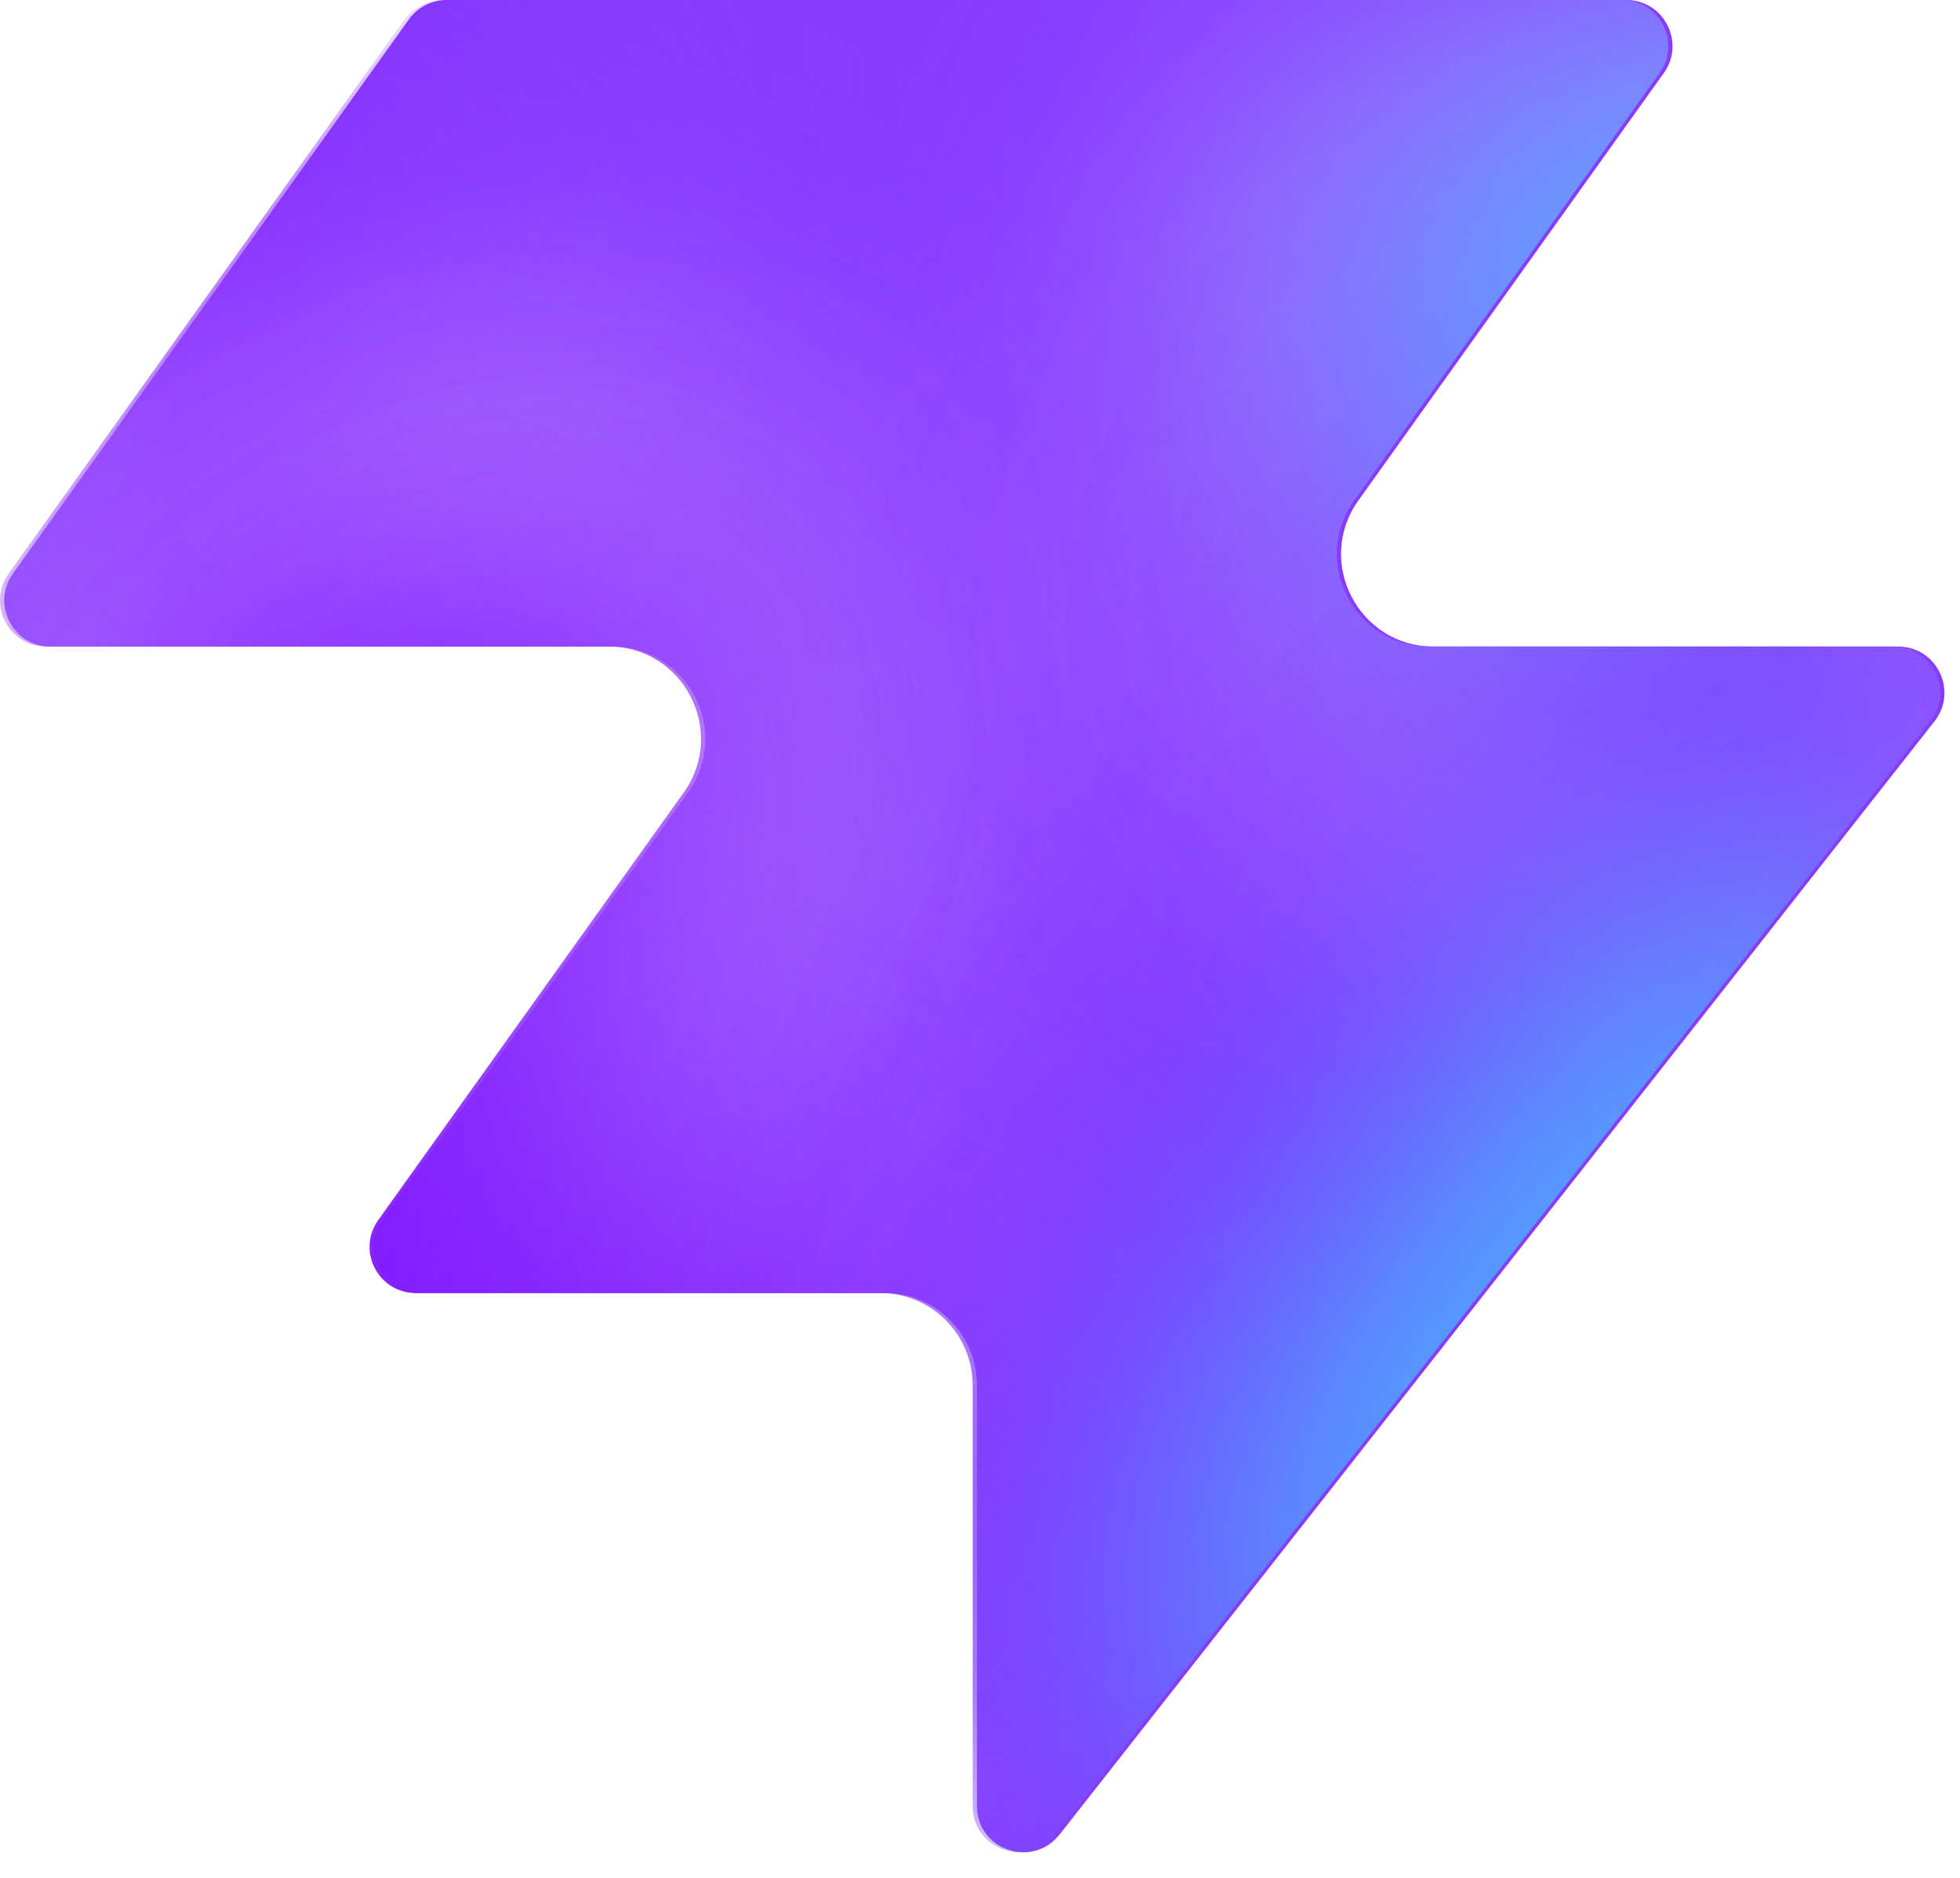
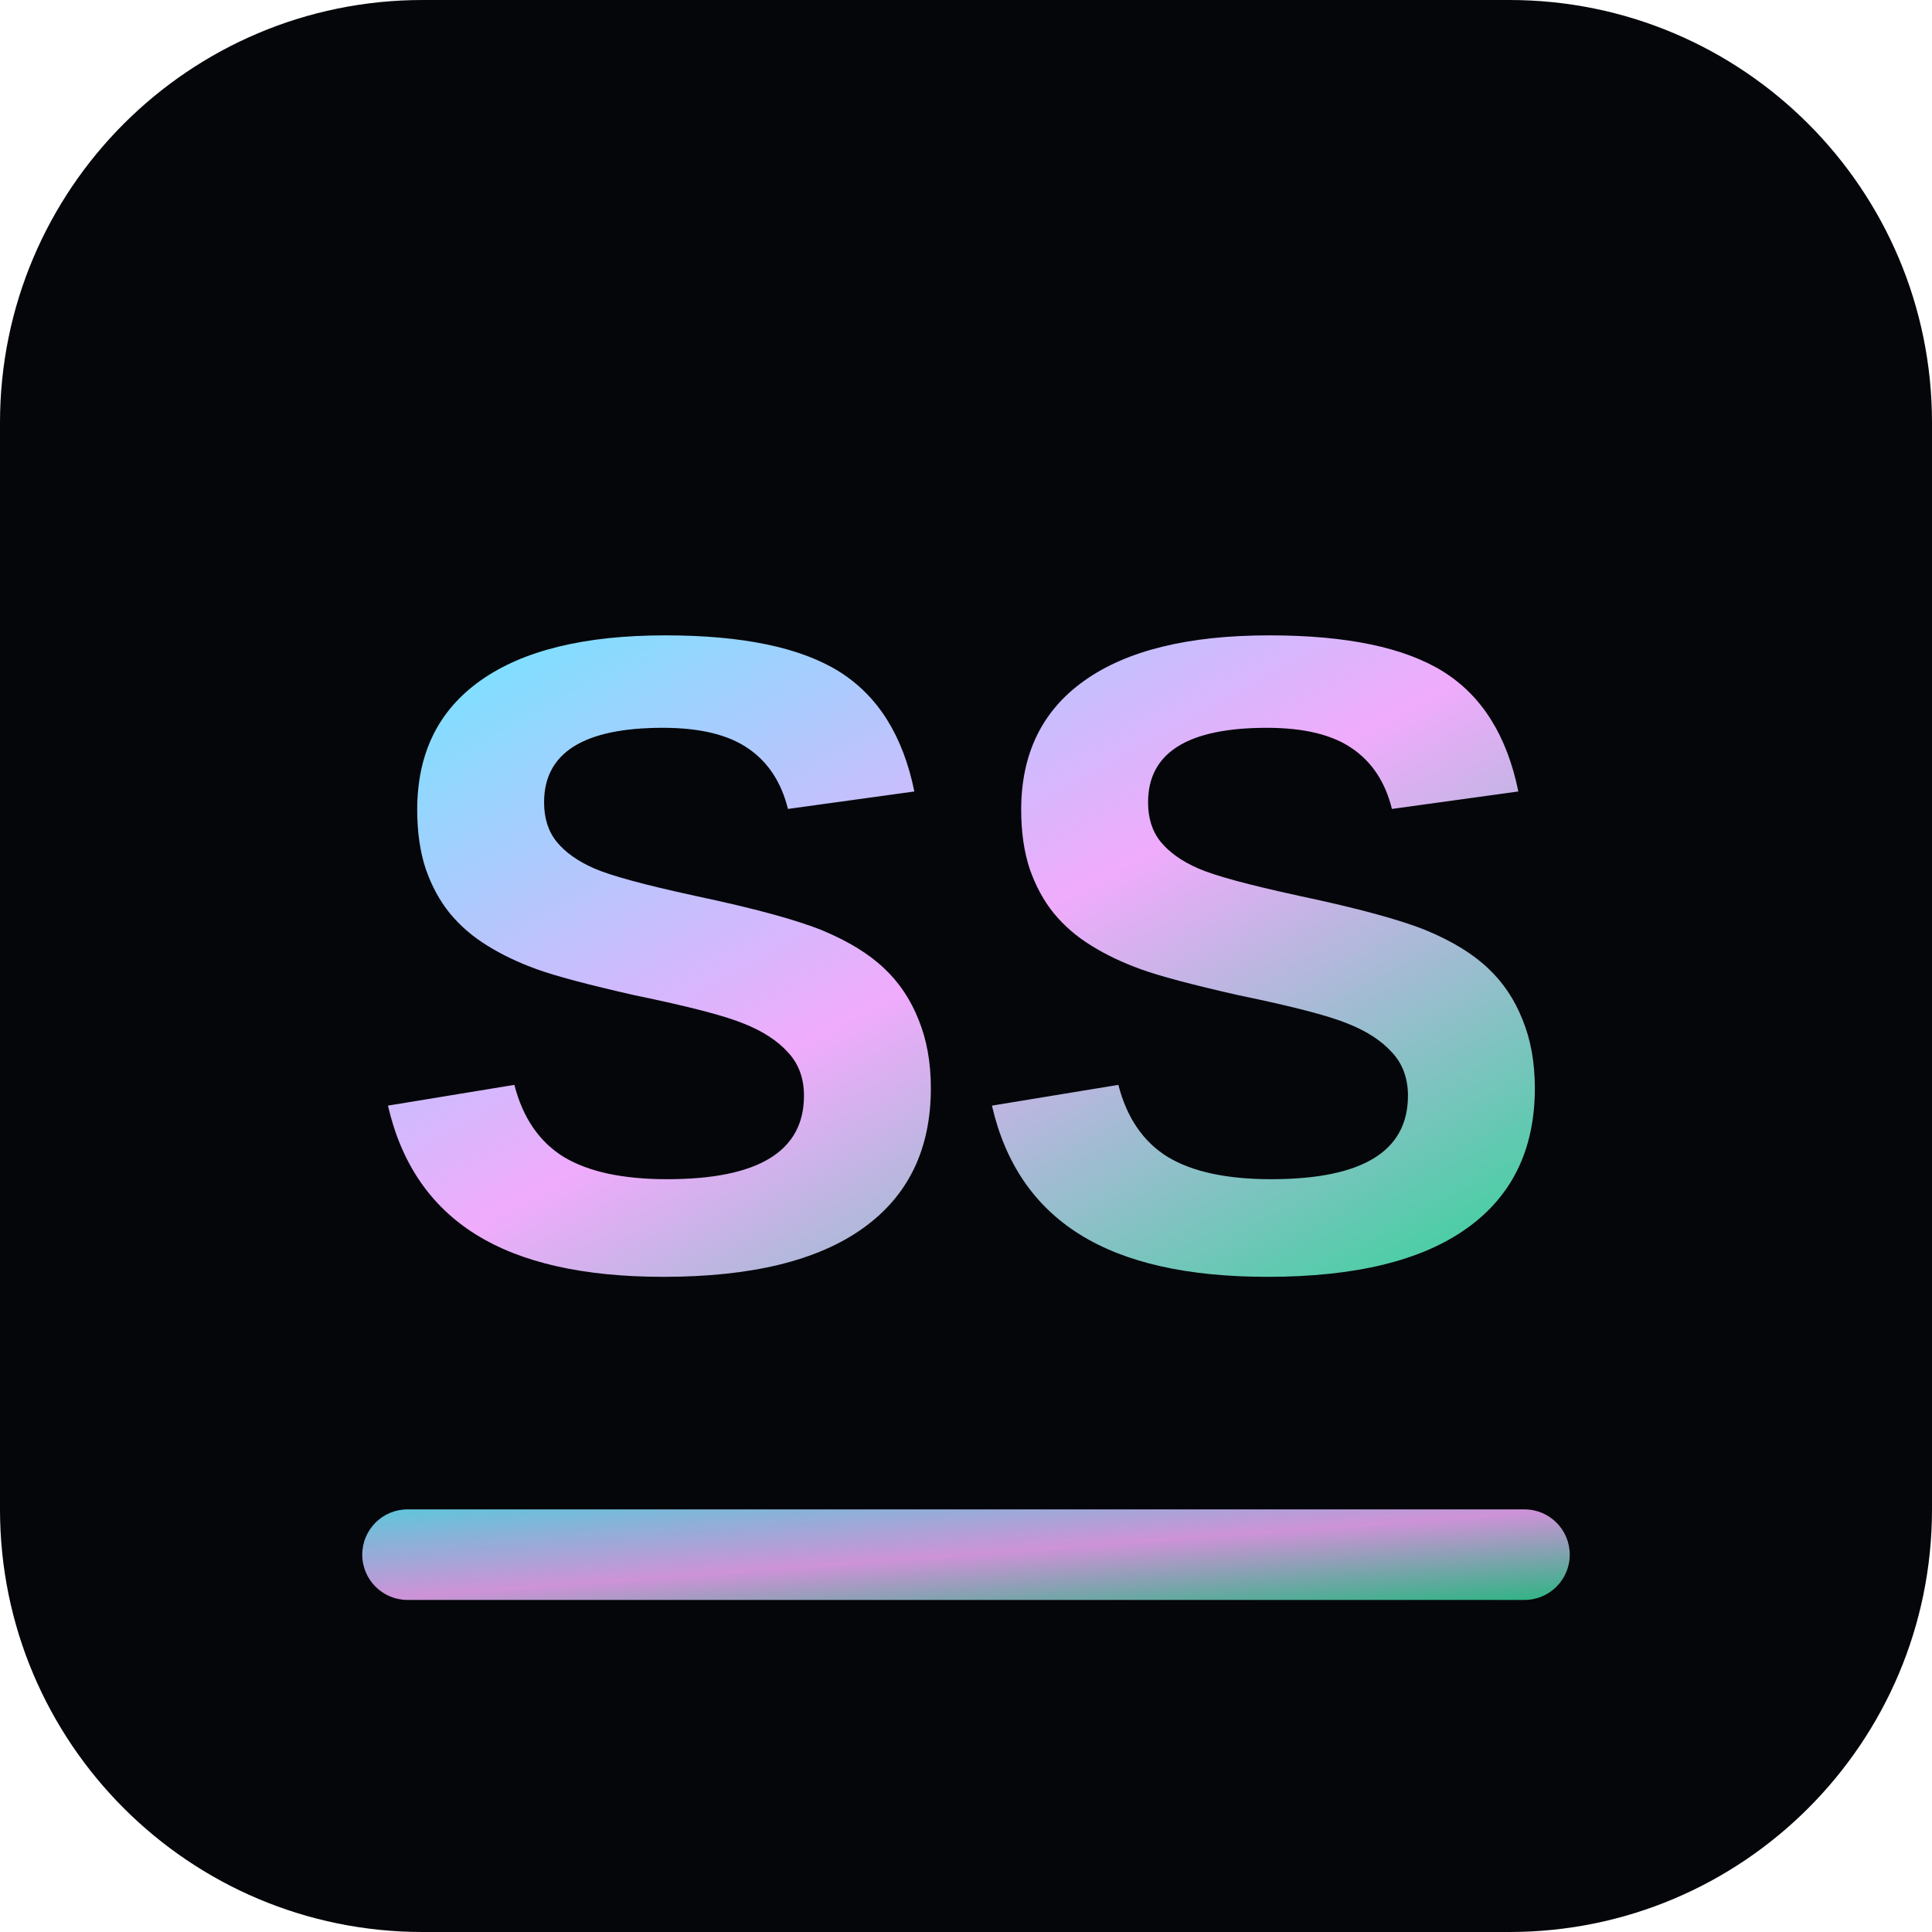
- <svg xmlns="http://www.w3.org/2000/svg" width="48" height="46" fill="none" viewBox="0 0 48 46">
-   <path fill="#863bff" d="M25.946 44.938c-.664.845-2.021.375-2.021-.698V33.937a2.26 2.26 0 0 0-2.262-2.262H10.287c-.92 0-1.456-1.04-.92-1.788l7.48-10.471c1.07-1.497 0-3.578-1.842-3.578H1.237c-.92 0-1.456-1.04-.92-1.788L10.013.474c.214-.297.556-.474.92-.474h28.894c.92 0 1.456 1.04.92 1.788l-7.48 10.471c-1.07 1.498 0 3.579 1.842 3.579h11.377c.943 0 1.473 1.088.89 1.83L25.947 44.94z" style="fill:#863bff;fill:color(display-p3 .525 .23 1);fill-opacity:1" />
-   <mask id="a" width="48" height="46" x="0" y="0" maskUnits="userSpaceOnUse" style="mask-type:alpha">
-     <path fill="#000" d="M25.842 44.938c-.664.844-2.021.375-2.021-.698V33.937a2.26 2.26 0 0 0-2.262-2.262H10.183c-.92 0-1.456-1.04-.92-1.788l7.48-10.471c1.07-1.498 0-3.579-1.842-3.579H1.133c-.92 0-1.456-1.04-.92-1.787L9.91.473c.214-.297.556-.474.92-.474h28.894c.92 0 1.456 1.04.92 1.788l-7.48 10.471c-1.07 1.498 0 3.578 1.842 3.578h11.377c.943 0 1.473 1.088.89 1.832L25.843 44.94z" style="fill:#000;fill-opacity:1" />
-   </mask>
-   <g mask="url(#a)">
-     <g filter="url(#b)">
-       <ellipse cx="5.508" cy="14.704" fill="#ede6ff" rx="5.508" ry="14.704" style="fill:#ede6ff;fill:color(display-p3 .927 .903 1);fill-opacity:1" transform="matrix(.00324 1 1 -.00324 -4.47 31.516)" />
-     </g>
-     <g filter="url(#c)">
-       <ellipse cx="10.399" cy="29.851" fill="#ede6ff" rx="10.399" ry="29.851" style="fill:#ede6ff;fill:color(display-p3 .927 .903 1);fill-opacity:1" transform="matrix(.00324 1 1 -.00324 -39.328 7.883)" />
-     </g>
-     <g filter="url(#d)">
-       <ellipse cx="5.508" cy="30.487" fill="#7e14ff" rx="5.508" ry="30.487" style="fill:#7e14ff;fill:color(display-p3 .492 .077 1);fill-opacity:1" transform="rotate(89.814 -25.913 -14.639)scale(1 -1)" />
-     </g>
-     <g filter="url(#e)">
-       <ellipse cx="5.508" cy="30.599" fill="#7e14ff" rx="5.508" ry="30.599" style="fill:#7e14ff;fill:color(display-p3 .492 .077 1);fill-opacity:1" transform="rotate(89.814 -32.644 -3.334)scale(1 -1)" />
-     </g>
-     <g filter="url(#f)">
-       <ellipse cx="5.508" cy="30.599" fill="#7e14ff" rx="5.508" ry="30.599" style="fill:#7e14ff;fill:color(display-p3 .492 .077 1);fill-opacity:1" transform="matrix(.00324 1 1 -.00324 -34.34 30.47)" />
-     </g>
-     <g filter="url(#g)">
-       <ellipse cx="14.072" cy="22.078" fill="#ede6ff" rx="14.072" ry="22.078" style="fill:#ede6ff;fill:color(display-p3 .927 .903 1);fill-opacity:1" transform="rotate(93.35 24.506 48.493)scale(-1 1)" />
-     </g>
-     <g filter="url(#h)">
-       <ellipse cx="3.47" cy="21.501" fill="#7e14ff" rx="3.47" ry="21.501" style="fill:#7e14ff;fill:color(display-p3 .492 .077 1);fill-opacity:1" transform="rotate(89.009 28.708 47.59)scale(-1 1)" />
-     </g>
-     <g filter="url(#i)">
-       <ellipse cx="3.47" cy="21.501" fill="#7e14ff" rx="3.47" ry="21.501" style="fill:#7e14ff;fill:color(display-p3 .492 .077 1);fill-opacity:1" transform="rotate(89.009 28.708 47.59)scale(-1 1)" />
-     </g>
-     <g filter="url(#j)">
-       <ellipse cx=".387" cy="8.972" fill="#7e14ff" rx="4.407" ry="29.108" style="fill:#7e14ff;fill:color(display-p3 .492 .077 1);fill-opacity:1" transform="rotate(39.51 .387 8.972)" />
-     </g>
-     <g filter="url(#k)">
-       <ellipse cx="47.523" cy="-6.092" fill="#7e14ff" rx="4.407" ry="29.108" style="fill:#7e14ff;fill:color(display-p3 .492 .077 1);fill-opacity:1" transform="rotate(37.892 47.523 -6.092)" />
-     </g>
-     <g filter="url(#l)">
-       <ellipse cx="41.412" cy="6.333" fill="#47bfff" rx="5.971" ry="9.665" style="fill:#47bfff;fill:color(display-p3 .28 .748 1);fill-opacity:1" transform="rotate(37.892 41.412 6.333)" />
-     </g>
-     <g filter="url(#m)">
-       <ellipse cx="-1.879" cy="38.332" fill="#7e14ff" rx="4.407" ry="29.108" style="fill:#7e14ff;fill:color(display-p3 .492 .077 1);fill-opacity:1" transform="rotate(37.892 -1.88 38.332)" />
-     </g>
-     <g filter="url(#n)">
-       <ellipse cx="-1.879" cy="38.332" fill="#7e14ff" rx="4.407" ry="29.108" style="fill:#7e14ff;fill:color(display-p3 .492 .077 1);fill-opacity:1" transform="rotate(37.892 -1.88 38.332)" />
-     </g>
-     <g filter="url(#o)">
-       <ellipse cx="35.651" cy="29.907" fill="#7e14ff" rx="4.407" ry="29.108" style="fill:#7e14ff;fill:color(display-p3 .492 .077 1);fill-opacity:1" transform="rotate(37.892 35.651 29.907)" />
-     </g>
-     <g filter="url(#p)">
-       <ellipse cx="38.418" cy="32.4" fill="#47bfff" rx="5.971" ry="15.297" style="fill:#47bfff;fill:color(display-p3 .28 .748 1);fill-opacity:1" transform="rotate(37.892 38.418 32.4)" />
-     </g>
-   </g>
+ <svg xmlns="http://www.w3.org/2000/svg" viewBox="0 0 64 64">
  <defs>
-     <filter id="b" width="60.045" height="41.654" x="-19.77" y="16.149" color-interpolation-filters="sRGB" filterUnits="userSpaceOnUse">
-       <feFlood flood-opacity="0" result="BackgroundImageFix" />
-       <feBlend in="SourceGraphic" in2="BackgroundImageFix" result="shape" />
-       <feGaussianBlur result="effect1_foregroundBlur_2002_17158" stdDeviation="7.659" />
-     </filter>
-     <filter id="c" width="90.34" height="51.437" x="-54.613" y="-7.533" color-interpolation-filters="sRGB" filterUnits="userSpaceOnUse">
-       <feFlood flood-opacity="0" result="BackgroundImageFix" />
-       <feBlend in="SourceGraphic" in2="BackgroundImageFix" result="shape" />
-       <feGaussianBlur result="effect1_foregroundBlur_2002_17158" stdDeviation="7.659" />
-     </filter>
-     <filter id="d" width="79.355" height="29.4" x="-49.64" y="2.03" color-interpolation-filters="sRGB" filterUnits="userSpaceOnUse">
-       <feFlood flood-opacity="0" result="BackgroundImageFix" />
-       <feBlend in="SourceGraphic" in2="BackgroundImageFix" result="shape" />
-       <feGaussianBlur result="effect1_foregroundBlur_2002_17158" stdDeviation="4.596" />
-     </filter>
-     <filter id="e" width="79.579" height="29.4" x="-45.045" y="20.029" color-interpolation-filters="sRGB" filterUnits="userSpaceOnUse">
-       <feFlood flood-opacity="0" result="BackgroundImageFix" />
-       <feBlend in="SourceGraphic" in2="BackgroundImageFix" result="shape" />
-       <feGaussianBlur result="effect1_foregroundBlur_2002_17158" stdDeviation="4.596" />
-     </filter>
-     <filter id="f" width="79.579" height="29.4" x="-43.513" y="21.178" color-interpolation-filters="sRGB" filterUnits="userSpaceOnUse">
-       <feFlood flood-opacity="0" result="BackgroundImageFix" />
-       <feBlend in="SourceGraphic" in2="BackgroundImageFix" result="shape" />
-       <feGaussianBlur result="effect1_foregroundBlur_2002_17158" stdDeviation="4.596" />
-     </filter>
-     <filter id="g" width="74.749" height="58.852" x="15.756" y="-17.901" color-interpolation-filters="sRGB" filterUnits="userSpaceOnUse">
-       <feFlood flood-opacity="0" result="BackgroundImageFix" />
-       <feBlend in="SourceGraphic" in2="BackgroundImageFix" result="shape" />
-       <feGaussianBlur result="effect1_foregroundBlur_2002_17158" stdDeviation="7.659" />
-     </filter>
-     <filter id="h" width="61.377" height="25.362" x="23.548" y="2.284" color-interpolation-filters="sRGB" filterUnits="userSpaceOnUse">
-       <feFlood flood-opacity="0" result="BackgroundImageFix" />
-       <feBlend in="SourceGraphic" in2="BackgroundImageFix" result="shape" />
-       <feGaussianBlur result="effect1_foregroundBlur_2002_17158" stdDeviation="4.596" />
-     </filter>
-     <filter id="i" width="61.377" height="25.362" x="23.548" y="2.284" color-interpolation-filters="sRGB" filterUnits="userSpaceOnUse">
-       <feFlood flood-opacity="0" result="BackgroundImageFix" />
-       <feBlend in="SourceGraphic" in2="BackgroundImageFix" result="shape" />
-       <feGaussianBlur result="effect1_foregroundBlur_2002_17158" stdDeviation="4.596" />
-     </filter>
-     <filter id="j" width="56.045" height="63.649" x="-27.636" y="-22.853" color-interpolation-filters="sRGB" filterUnits="userSpaceOnUse">
-       <feFlood flood-opacity="0" result="BackgroundImageFix" />
-       <feBlend in="SourceGraphic" in2="BackgroundImageFix" result="shape" />
-       <feGaussianBlur result="effect1_foregroundBlur_2002_17158" stdDeviation="4.596" />
-     </filter>
-     <filter id="k" width="54.814" height="64.646" x="20.116" y="-38.415" color-interpolation-filters="sRGB" filterUnits="userSpaceOnUse">
-       <feFlood flood-opacity="0" result="BackgroundImageFix" />
-       <feBlend in="SourceGraphic" in2="BackgroundImageFix" result="shape" />
-       <feGaussianBlur result="effect1_foregroundBlur_2002_17158" stdDeviation="4.596" />
-     </filter>
-     <filter id="l" width="33.541" height="35.313" x="24.641" y="-11.323" color-interpolation-filters="sRGB" filterUnits="userSpaceOnUse">
-       <feFlood flood-opacity="0" result="BackgroundImageFix" />
-       <feBlend in="SourceGraphic" in2="BackgroundImageFix" result="shape" />
-       <feGaussianBlur result="effect1_foregroundBlur_2002_17158" stdDeviation="4.596" />
-     </filter>
-     <filter id="m" width="54.814" height="64.646" x="-29.286" y="6.009" color-interpolation-filters="sRGB" filterUnits="userSpaceOnUse">
-       <feFlood flood-opacity="0" result="BackgroundImageFix" />
-       <feBlend in="SourceGraphic" in2="BackgroundImageFix" result="shape" />
-       <feGaussianBlur result="effect1_foregroundBlur_2002_17158" stdDeviation="4.596" />
-     </filter>
-     <filter id="n" width="54.814" height="64.646" x="-29.286" y="6.009" color-interpolation-filters="sRGB" filterUnits="userSpaceOnUse">
-       <feFlood flood-opacity="0" result="BackgroundImageFix" />
-       <feBlend in="SourceGraphic" in2="BackgroundImageFix" result="shape" />
-       <feGaussianBlur result="effect1_foregroundBlur_2002_17158" stdDeviation="4.596" />
-     </filter>
-     <filter id="o" width="54.814" height="64.646" x="8.244" y="-2.416" color-interpolation-filters="sRGB" filterUnits="userSpaceOnUse">
-       <feFlood flood-opacity="0" result="BackgroundImageFix" />
-       <feBlend in="SourceGraphic" in2="BackgroundImageFix" result="shape" />
-       <feGaussianBlur result="effect1_foregroundBlur_2002_17158" stdDeviation="4.596" />
-     </filter>
-     <filter id="p" width="39.409" height="43.623" x="18.713" y="10.588" color-interpolation-filters="sRGB" filterUnits="userSpaceOnUse">
-       <feFlood flood-opacity="0" result="BackgroundImageFix" />
-       <feBlend in="SourceGraphic" in2="BackgroundImageFix" result="shape" />
-       <feGaussianBlur result="effect1_foregroundBlur_2002_17158" stdDeviation="4.596" />
-     </filter>
+     <linearGradient id="g" x1="0" y1="0" x2="1" y2="1">
+       <stop offset="0" stop-color="#6ee7ff" />
+       <stop offset="0.5" stop-color="#f0abfc" />
+       <stop offset="1" stop-color="#34d399" />
+     </linearGradient>
  </defs>
+   <rect width="64" height="64" rx="14" fill="#05060a" />
+   <text x="32" y="42" font-family="Arial Black, Arial, sans-serif" font-size="30" font-weight="900" text-anchor="middle" fill="url(#g)">SS</text>
+   <rect x="12" y="50" width="40" height="3" rx="1.5" fill="url(#g)" opacity="0.85" />
</svg>
